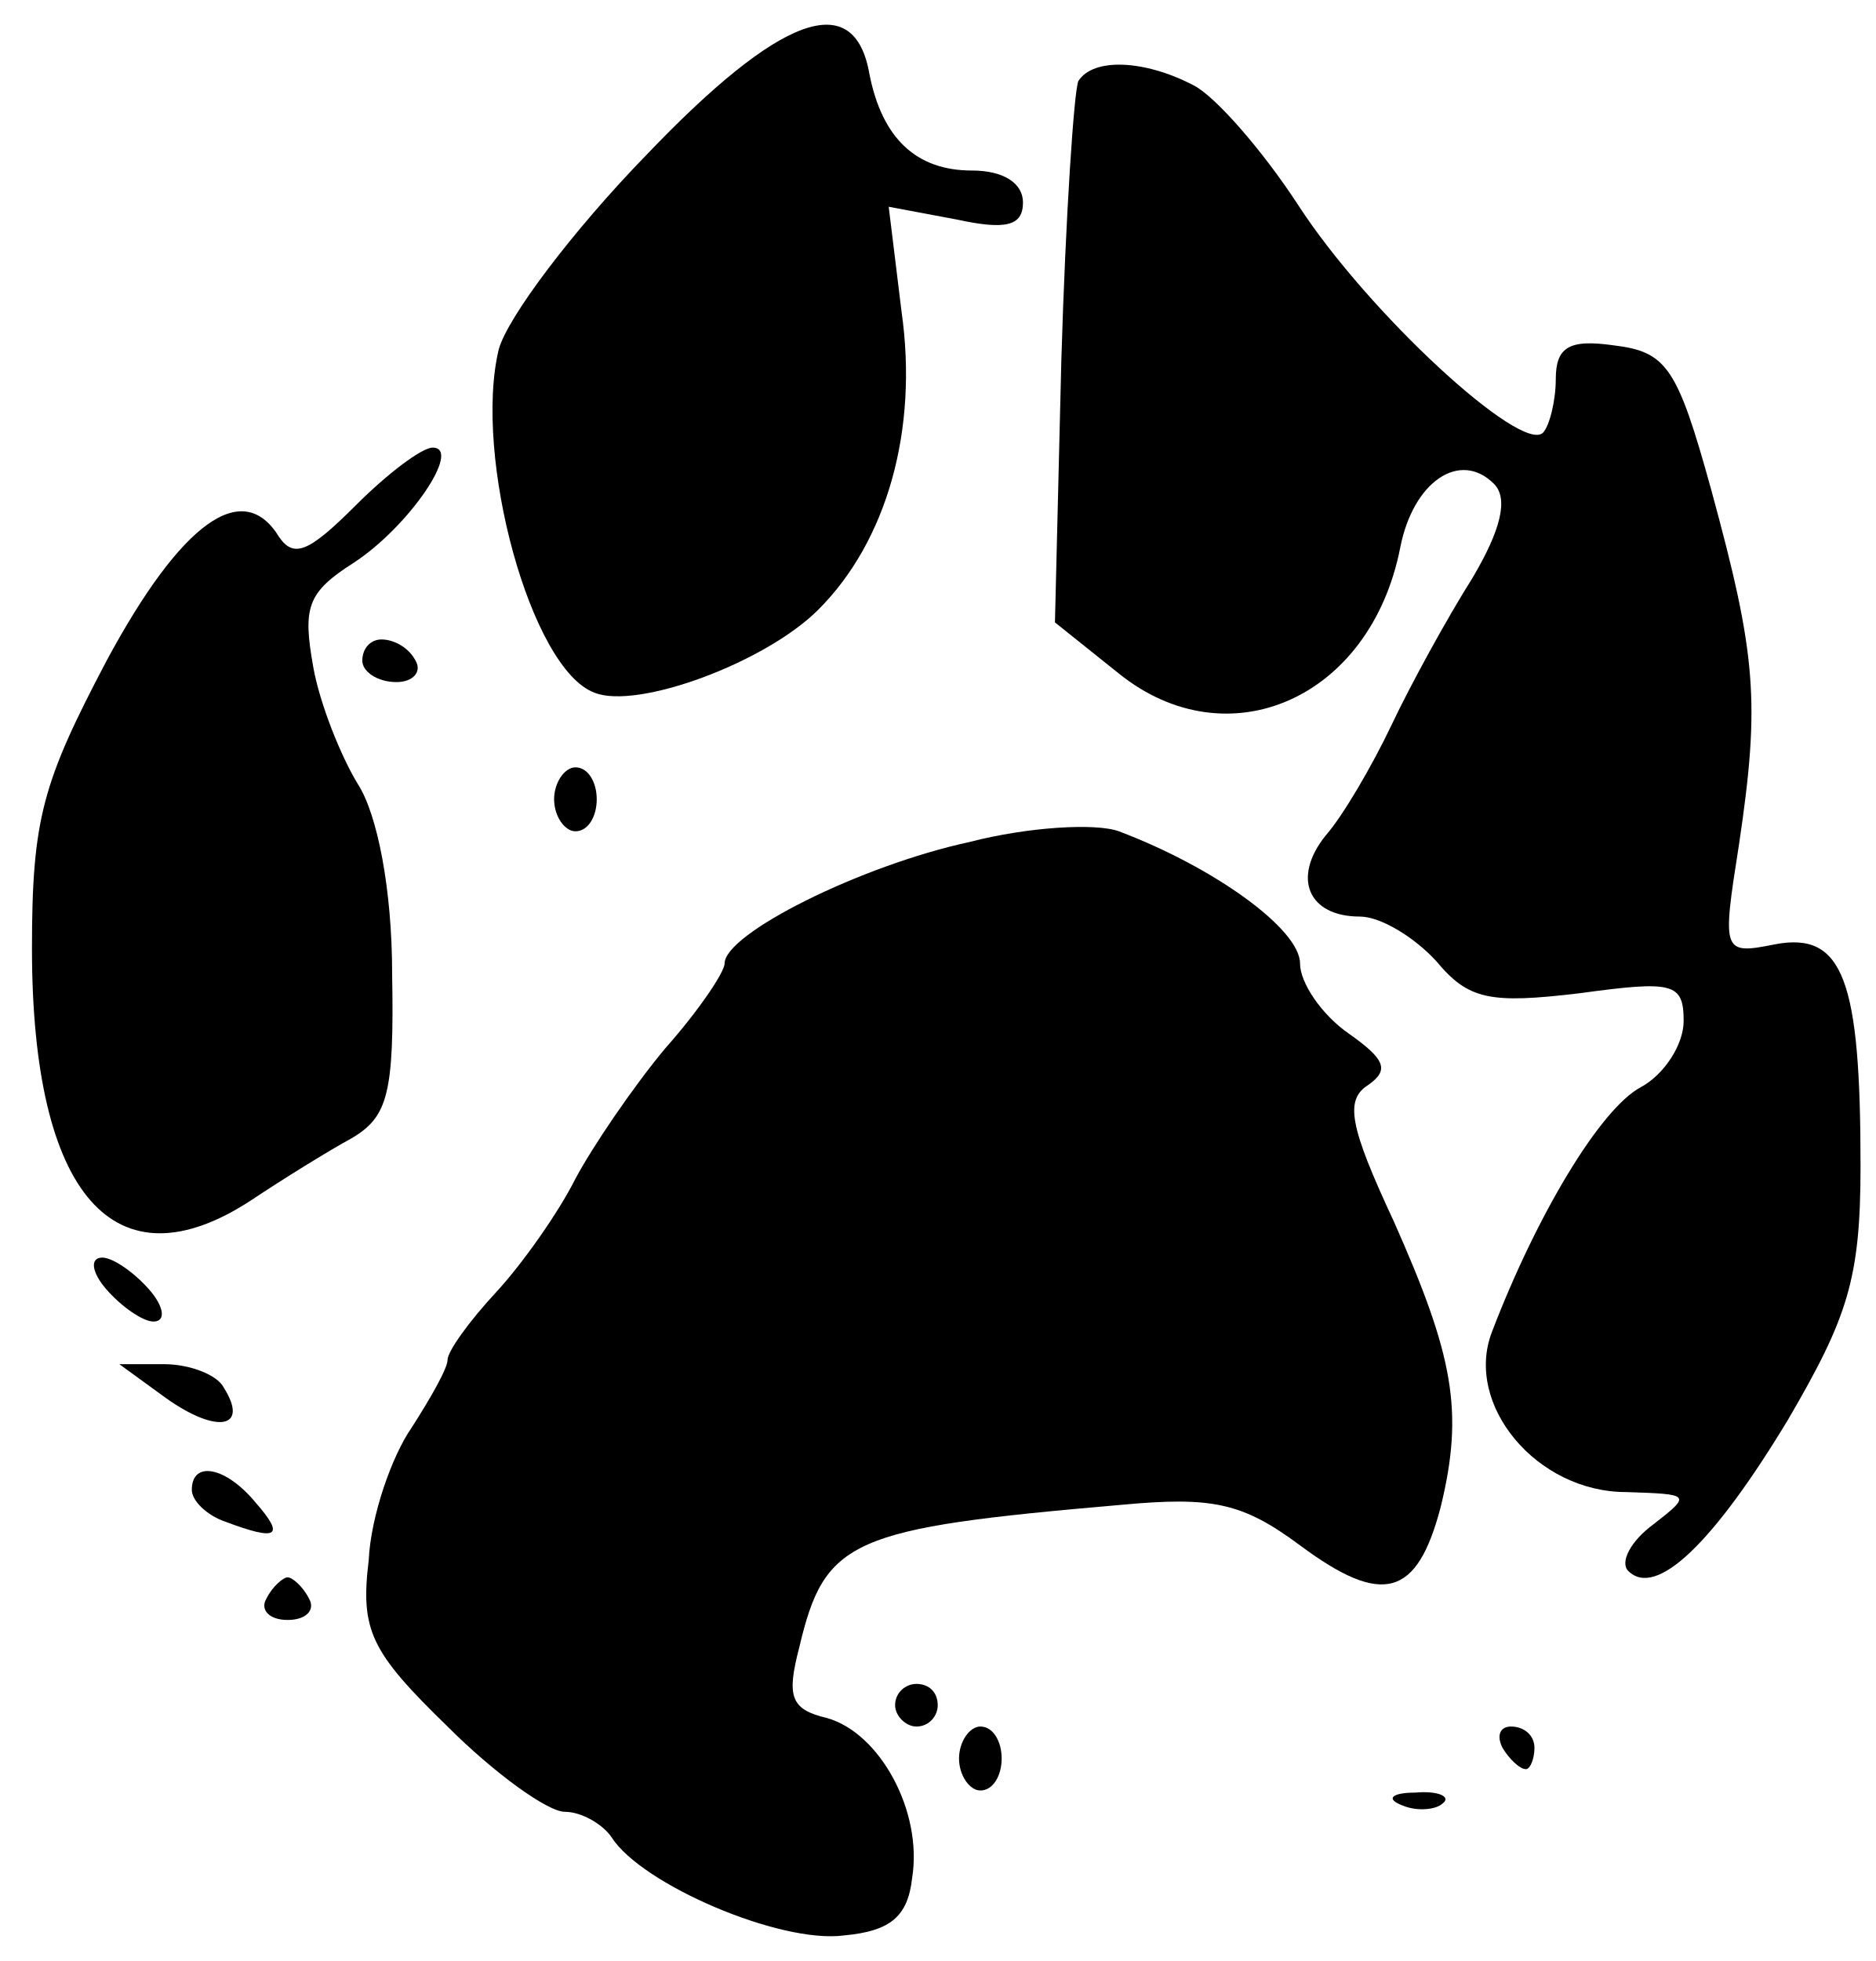
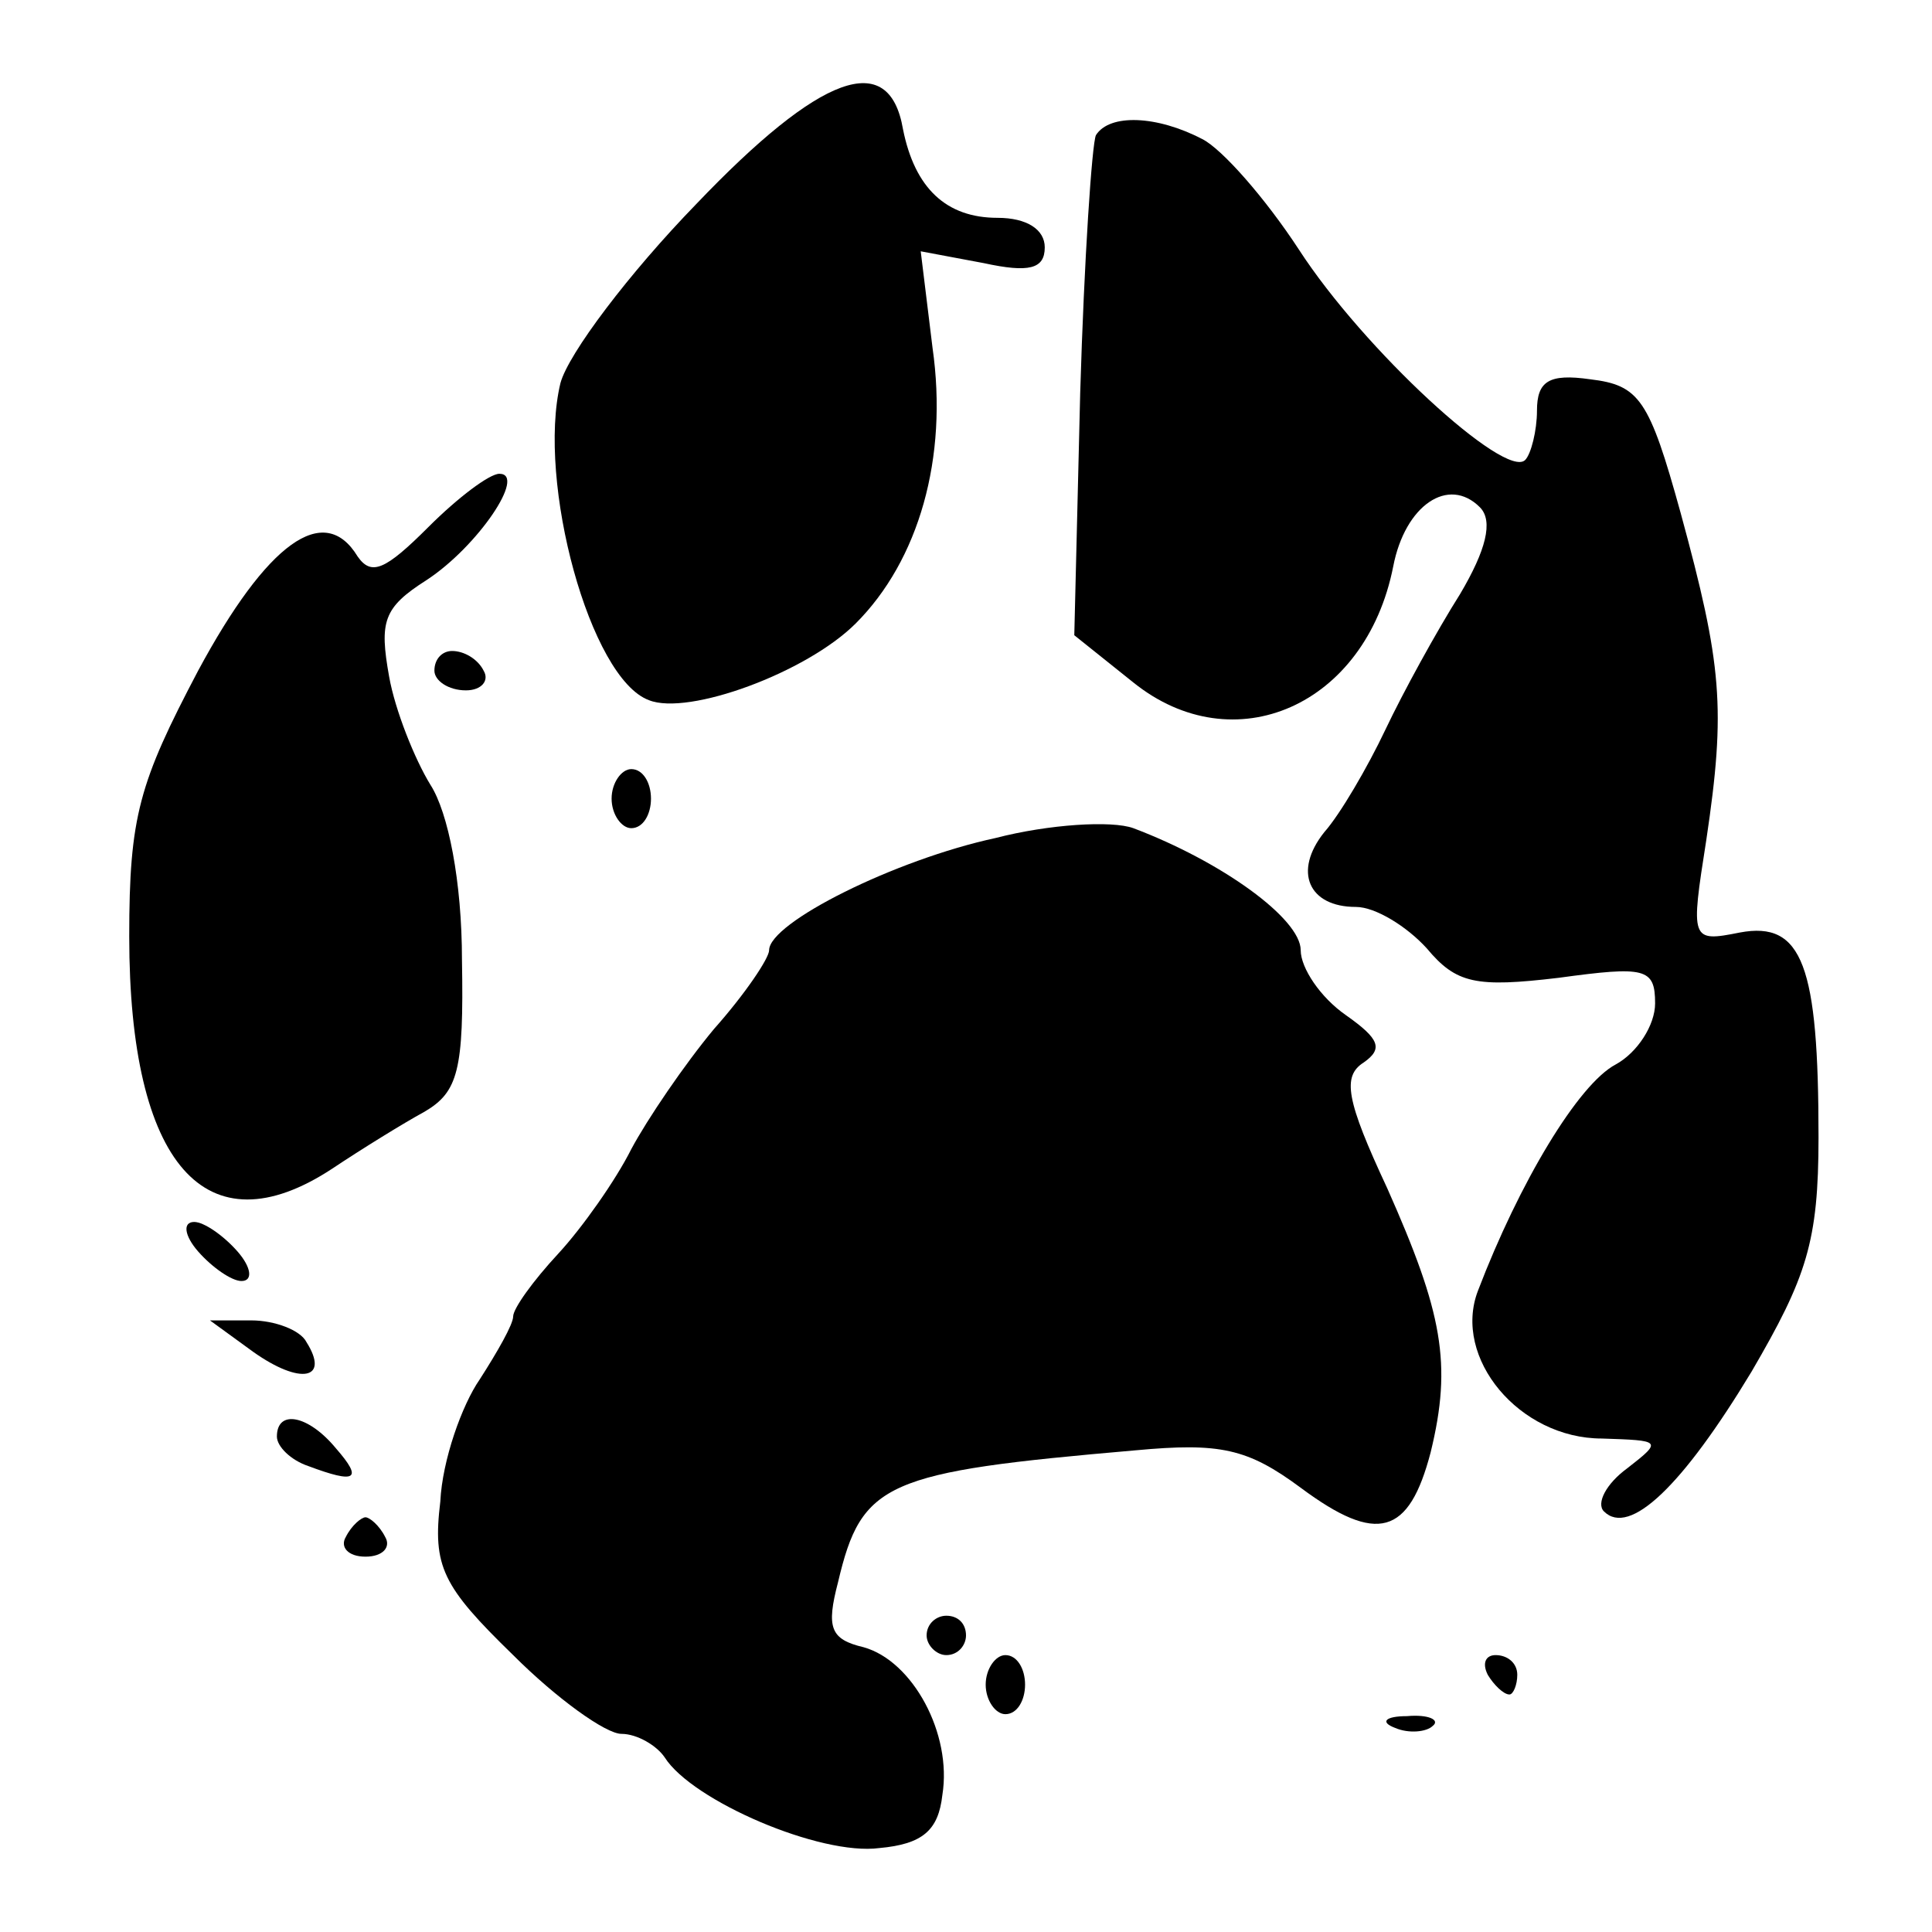
- <svg xmlns="http://www.w3.org/2000/svg" version="1.0" width="88pt" height="92pt" viewBox="0 0 88 92" preserveAspectRatio="xMidYMid meet">
-   <g transform="translate(0,92) scale(0.1,-0.1)" fill="#000000" stroke="none">
-     <path fill="#000000" stroke="none" d="M303 847 c-34 -35 -65 -76 -69 -91 -12 -50 15 -150 45 -161 20 -8 80 14 105 39 32 32 47 84 39 140 l-6 49 32 -6 c23 -5 31 -3 31 8 0 9 -9 15 -24 15 -26 0 -42 15 -48 45 -7 41 -42 28 -105 -38z" />
-     <path fill="#000000" stroke="none" d="M506 882 c-2 -4 -6 -63 -8 -131 l-3 -123 30 -24 c51 -41 118 -12 132 59 6 31 28 46 44 30 7 -7 3 -22 -10 -44 -12 -19 -29 -50 -38 -69 -9 -19 -23 -43 -31 -52 -16 -20 -8 -38 16 -38 10 0 26 -10 36 -21 15 -18 25 -20 67 -15 44 6 49 5 49 -13 0 -11 -9 -25 -20 -31 -19 -10 -49 -60 -70 -115 -13 -34 21 -75 63 -75 30 -1 31 -1 13 -15 -11 -8 -16 -18 -12 -22 13 -13 40 13 75 71 28 48 34 66 34 119 0 87 -8 110 -40 104 -25 -5 -25 -4 -17 47 10 67 8 89 -13 166 -16 58 -21 65 -46 68 -21 3 -27 -1 -27 -16 0 -10 -3 -22 -6 -25 -10 -10 -82 56 -115 107 -17 26 -39 51 -49 56 -23 12 -47 13 -54 2z" />
-     <path fill="#000000" stroke="none" d="M167 683 c-22 -22 -29 -25 -36 -15 -17 28 -46 7 -81 -58 -30 -57 -35 -74 -35 -135 0 -116 39 -160 103 -118 15 10 36 23 47 29 17 10 20 21 19 77 0 40 -7 75 -16 89 -8 13 -18 38 -21 55 -5 28 -3 35 19 49 26 17 51 54 37 54 -5 0 -21 -12 -36 -27z" />
-     <path fill="#000000" stroke="none" d="M170 610 c0 -5 7 -10 16 -10 8 0 12 5 9 10 -3 6 -10 10 -16 10 -5 0 -9 -4 -9 -10z" />
-     <path fill="#000000" stroke="none" d="M260 545 c0 -8 5 -15 10 -15 6 0 10 7 10 15 0 8 -4 15 -10 15 -5 0 -10 -7 -10 -15z" />
-     <path fill="#000000" stroke="none" d="M455 525 c-51 -11 -115 -43 -115 -57 0 -4 -12 -22 -28 -40 -15 -18 -34 -46 -42 -61 -8 -16 -25 -40 -37 -53 -13 -14 -23 -28 -23 -32 0 -4 -8 -18 -17 -32 -9 -13 -19 -41 -20 -62 -4 -33 1 -43 37 -78 22 -22 47 -40 55 -40 8 0 18 -6 22 -12 14 -22 79 -50 109 -46 22 2 30 9 32 27 5 31 -15 68 -40 75 -17 4 -19 10 -13 33 12 51 24 56 151 67 43 4 57 1 84 -19 39 -29 55 -24 66 18 11 45 6 71 -22 134 -21 45 -23 57 -12 64 10 7 8 12 -9 24 -13 9 -23 24 -23 33 0 16 -40 45 -85 62 -11 4 -43 2 -70 -5z" />
-     <path fill="#000000" stroke="none" d="M50 315 c7 -8 17 -15 22 -15 6 0 5 7 -2 15 -7 8 -17 15 -22 15 -6 0 -5 -7 2 -15z" />
-     <path fill="#000000" stroke="none" d="M78 264 c24 -17 39 -14 27 5 -3 6 -16 11 -28 11 l-21 0 22 -16z" />
-     <path fill="#000000" stroke="none" d="M90 221 c0 -5 7 -12 16 -15 24 -9 28 -7 14 9 -14 17 -30 20 -30 6z" />
-     <path fill="#000000" stroke="none" d="M125 170 c-3 -5 1 -10 10 -10 9 0 13 5 10 10 -3 6 -8 10 -10 10 -2 0 -7 -4 -10 -10z" />
-     <path fill="#000000" stroke="none" d="M420 120 c0 -5 5 -10 10 -10 6 0 10 5 10 10 0 6 -4 10 -10 10 -5 0 -10 -4 -10 -10z" />
-     <path fill="#000000" stroke="none" d="M450 95 c0 -8 5 -15 10 -15 6 0 10 7 10 15 0 8 -4 15 -10 15 -5 0 -10 -7 -10 -15z" />
-     <path fill="#000000" stroke="none" d="M705 100 c3 -5 8 -10 11 -10 2 0 4 5 4 10 0 6 -5 10 -11 10 -5 0 -7 -4 -4 -10z" />
-     <path fill="#000000" stroke="none" d="M658 73 c7 -3 16 -2 19 1 4 3 -2 6 -13 5 -11 0 -14 -3 -6 -6z" />
+ <svg xmlns="http://www.w3.org/2000/svg" version="1.0" width="767.952pt" height="767.952pt" viewBox="0 0 767.952 767.952" preserveAspectRatio="xMidYMid meet">
+   <g transform="translate(23.976,743.976) scale(0.782609,-0.782609)" fill="#000000" stroke="none">
+     <path fill="#000000" stroke="none" d="M323 847 c-34 -35 -65 -76 -69 -91 -12 -50 15 -150 45 -161 20 -8 80 14 105 39 32 32 47 84 39 140 l-6 49 32 -6 c23 -5 31 -3 31 8 0 9 -9 15 -24 15 -26 0 -42 15 -48 45 -7 41 -42 28 -105 -38z" />
+     <path fill="#000000" stroke="none" d="M526 882 c-2 -4 -6 -63 -8 -131 l-3 -123 30 -24 c51 -41 118 -12 132 59 6 31 28 46 44 30 7 -7 3 -22 -10 -44 -12 -19 -29 -50 -38 -69 -9 -19 -23 -43 -31 -52 -16 -20 -8 -38 16 -38 10 0 26 -10 36 -21 15 -18 25 -20 67 -15 44 6 49 5 49 -13 0 -11 -9 -25 -20 -31 -19 -10 -49 -60 -70 -115 -13 -34 21 -75 63 -75 30 -1 31 -1 13 -15 -11 -8 -16 -18 -12 -22 13 -13 40 13 75 71 28 48 34 66 34 119 0 87 -8 110 -40 104 -25 -5 -25 -4 -17 47 10 67 8 89 -13 166 -16 58 -21 65 -46 68 -21 3 -27 -1 -27 -16 0 -10 -3 -22 -6 -25 -10 -10 -82 56 -115 107 -17 26 -39 51 -49 56 -23 12 -47 13 -54 2z" />
+     <path fill="#000000" stroke="none" d="M187 683 c-22 -22 -29 -25 -36 -15 -17 28 -46 7 -81 -58 -30 -57 -35 -74 -35 -135 0 -116 39 -160 103 -118 15 10 36 23 47 29 17 10 20 21 19 77 0 40 -7 75 -16 89 -8 13 -18 38 -21 55 -5 28 -3 35 19 49 26 17 51 54 37 54 -5 0 -21 -12 -36 -27z" />
+     <path fill="#000000" stroke="none" d="M190 610 c0 -5 7 -10 16 -10 8 0 12 5 9 10 -3 6 -10 10 -16 10 -5 0 -9 -4 -9 -10z" />
+     <path fill="#000000" stroke="none" d="M280 545 c0 -8 5 -15 10 -15 6 0 10 7 10 15 0 8 -4 15 -10 15 -5 0 -10 -7 -10 -15z" />
+     <path fill="#000000" stroke="none" d="M475 525 c-51 -11 -115 -43 -115 -57 0 -4 -12 -22 -28 -40 -15 -18 -34 -46 -42 -61 -8 -16 -25 -40 -37 -53 -13 -14 -23 -28 -23 -32 0 -4 -8 -18 -17 -32 -9 -13 -19 -41 -20 -62 -4 -33 1 -43 37 -78 22 -22 47 -40 55 -40 8 0 18 -6 22 -12 14 -22 79 -50 109 -46 22 2 30 9 32 27 5 31 -15 68 -40 75 -17 4 -19 10 -13 33 12 51 24 56 151 67 43 4 57 1 84 -19 39 -29 55 -24 66 18 11 45 6 71 -22 134 -21 45 -23 57 -12 64 10 7 8 12 -9 24 -13 9 -23 24 -23 33 0 16 -40 45 -85 62 -11 4 -43 2 -70 -5z" />
+     <path fill="#000000" stroke="none" d="M70 315 c7 -8 17 -15 22 -15 6 0 5 7 -2 15 -7 8 -17 15 -22 15 -6 0 -5 -7 2 -15z" />
+     <path fill="#000000" stroke="none" d="M98 264 c24 -17 39 -14 27 5 -3 6 -16 11 -28 11 l-21 0 22 -16z" />
+     <path fill="#000000" stroke="none" d="M110 221 c0 -5 7 -12 16 -15 24 -9 28 -7 14 9 -14 17 -30 20 -30 6z" />
+     <path fill="#000000" stroke="none" d="M145 170 c-3 -5 1 -10 10 -10 9 0 13 5 10 10 -3 6 -8 10 -10 10 -2 0 -7 -4 -10 -10z" />
+     <path fill="#000000" stroke="none" d="M440 120 c0 -5 5 -10 10 -10 6 0 10 5 10 10 0 6 -4 10 -10 10 -5 0 -10 -4 -10 -10z" />
+     <path fill="#000000" stroke="none" d="M470 95 c0 -8 5 -15 10 -15 6 0 10 7 10 15 0 8 -4 15 -10 15 -5 0 -10 -7 -10 -15z" />
+     <path fill="#000000" stroke="none" d="M725 100 c3 -5 8 -10 11 -10 2 0 4 5 4 10 0 6 -5 10 -11 10 -5 0 -7 -4 -4 -10z" />
+     <path fill="#000000" stroke="none" d="M678 73 c7 -3 16 -2 19 1 4 3 -2 6 -13 5 -11 0 -14 -3 -6 -6z" />
  </g>
</svg>
